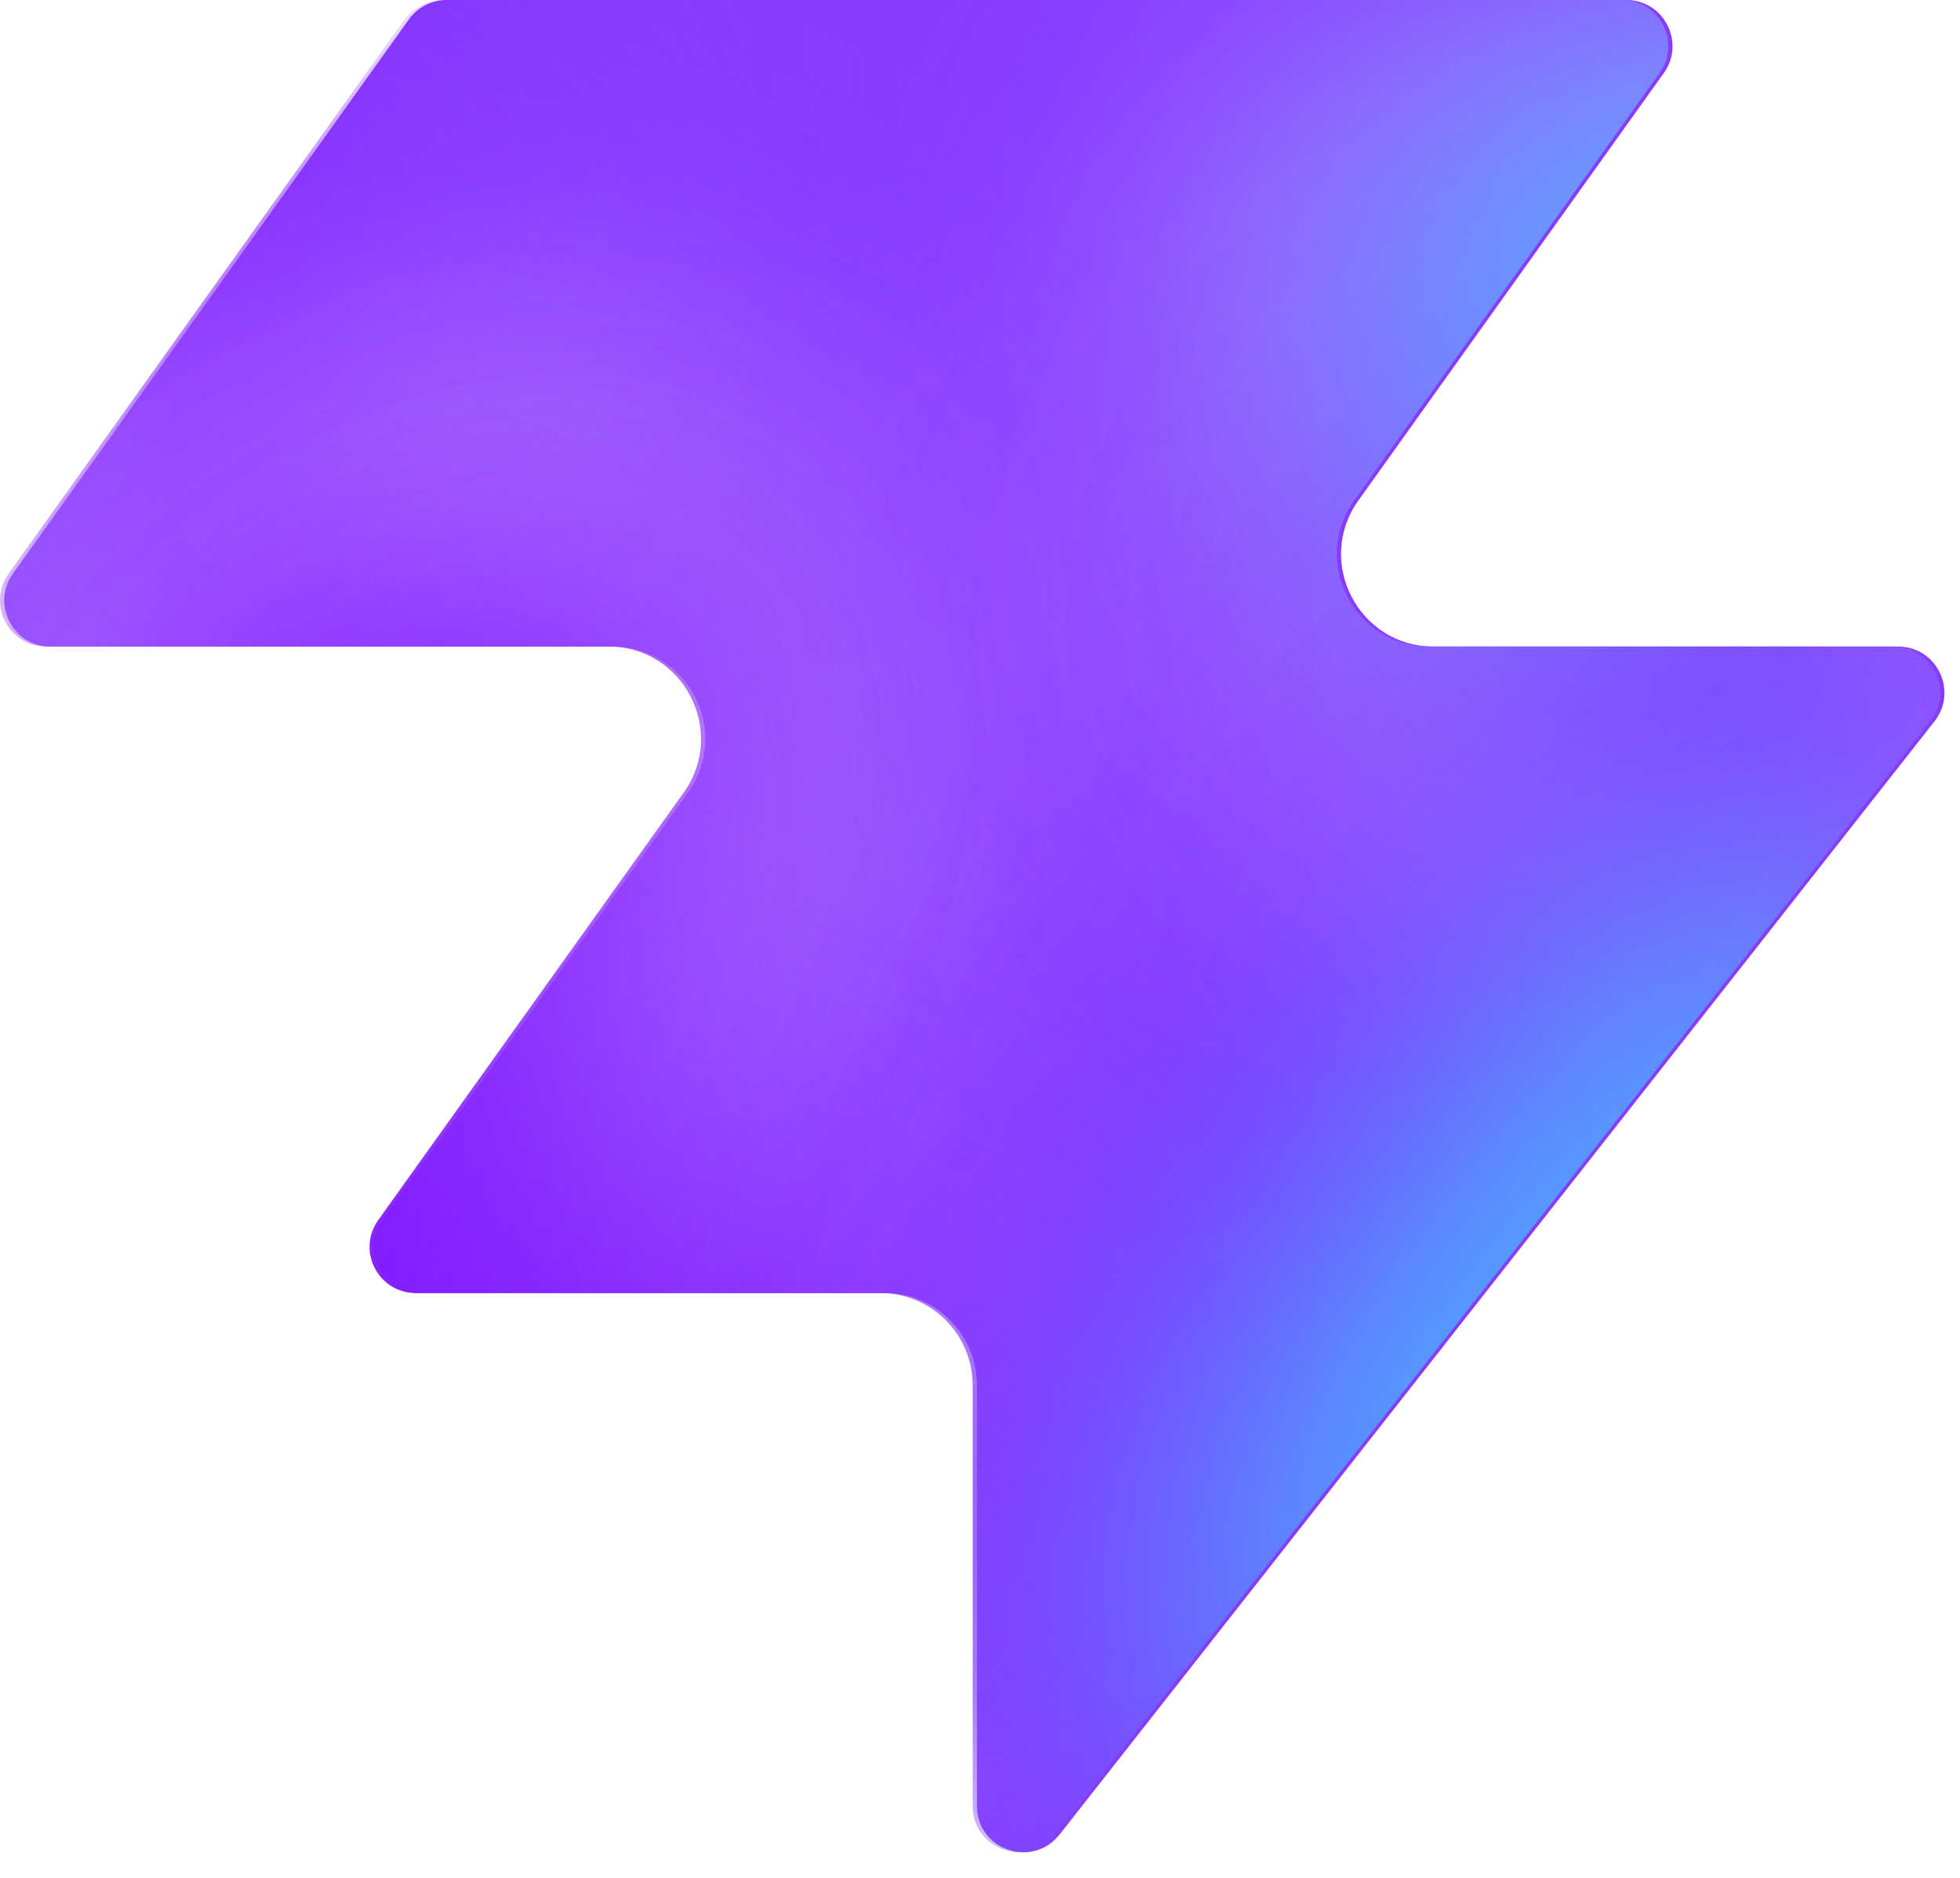
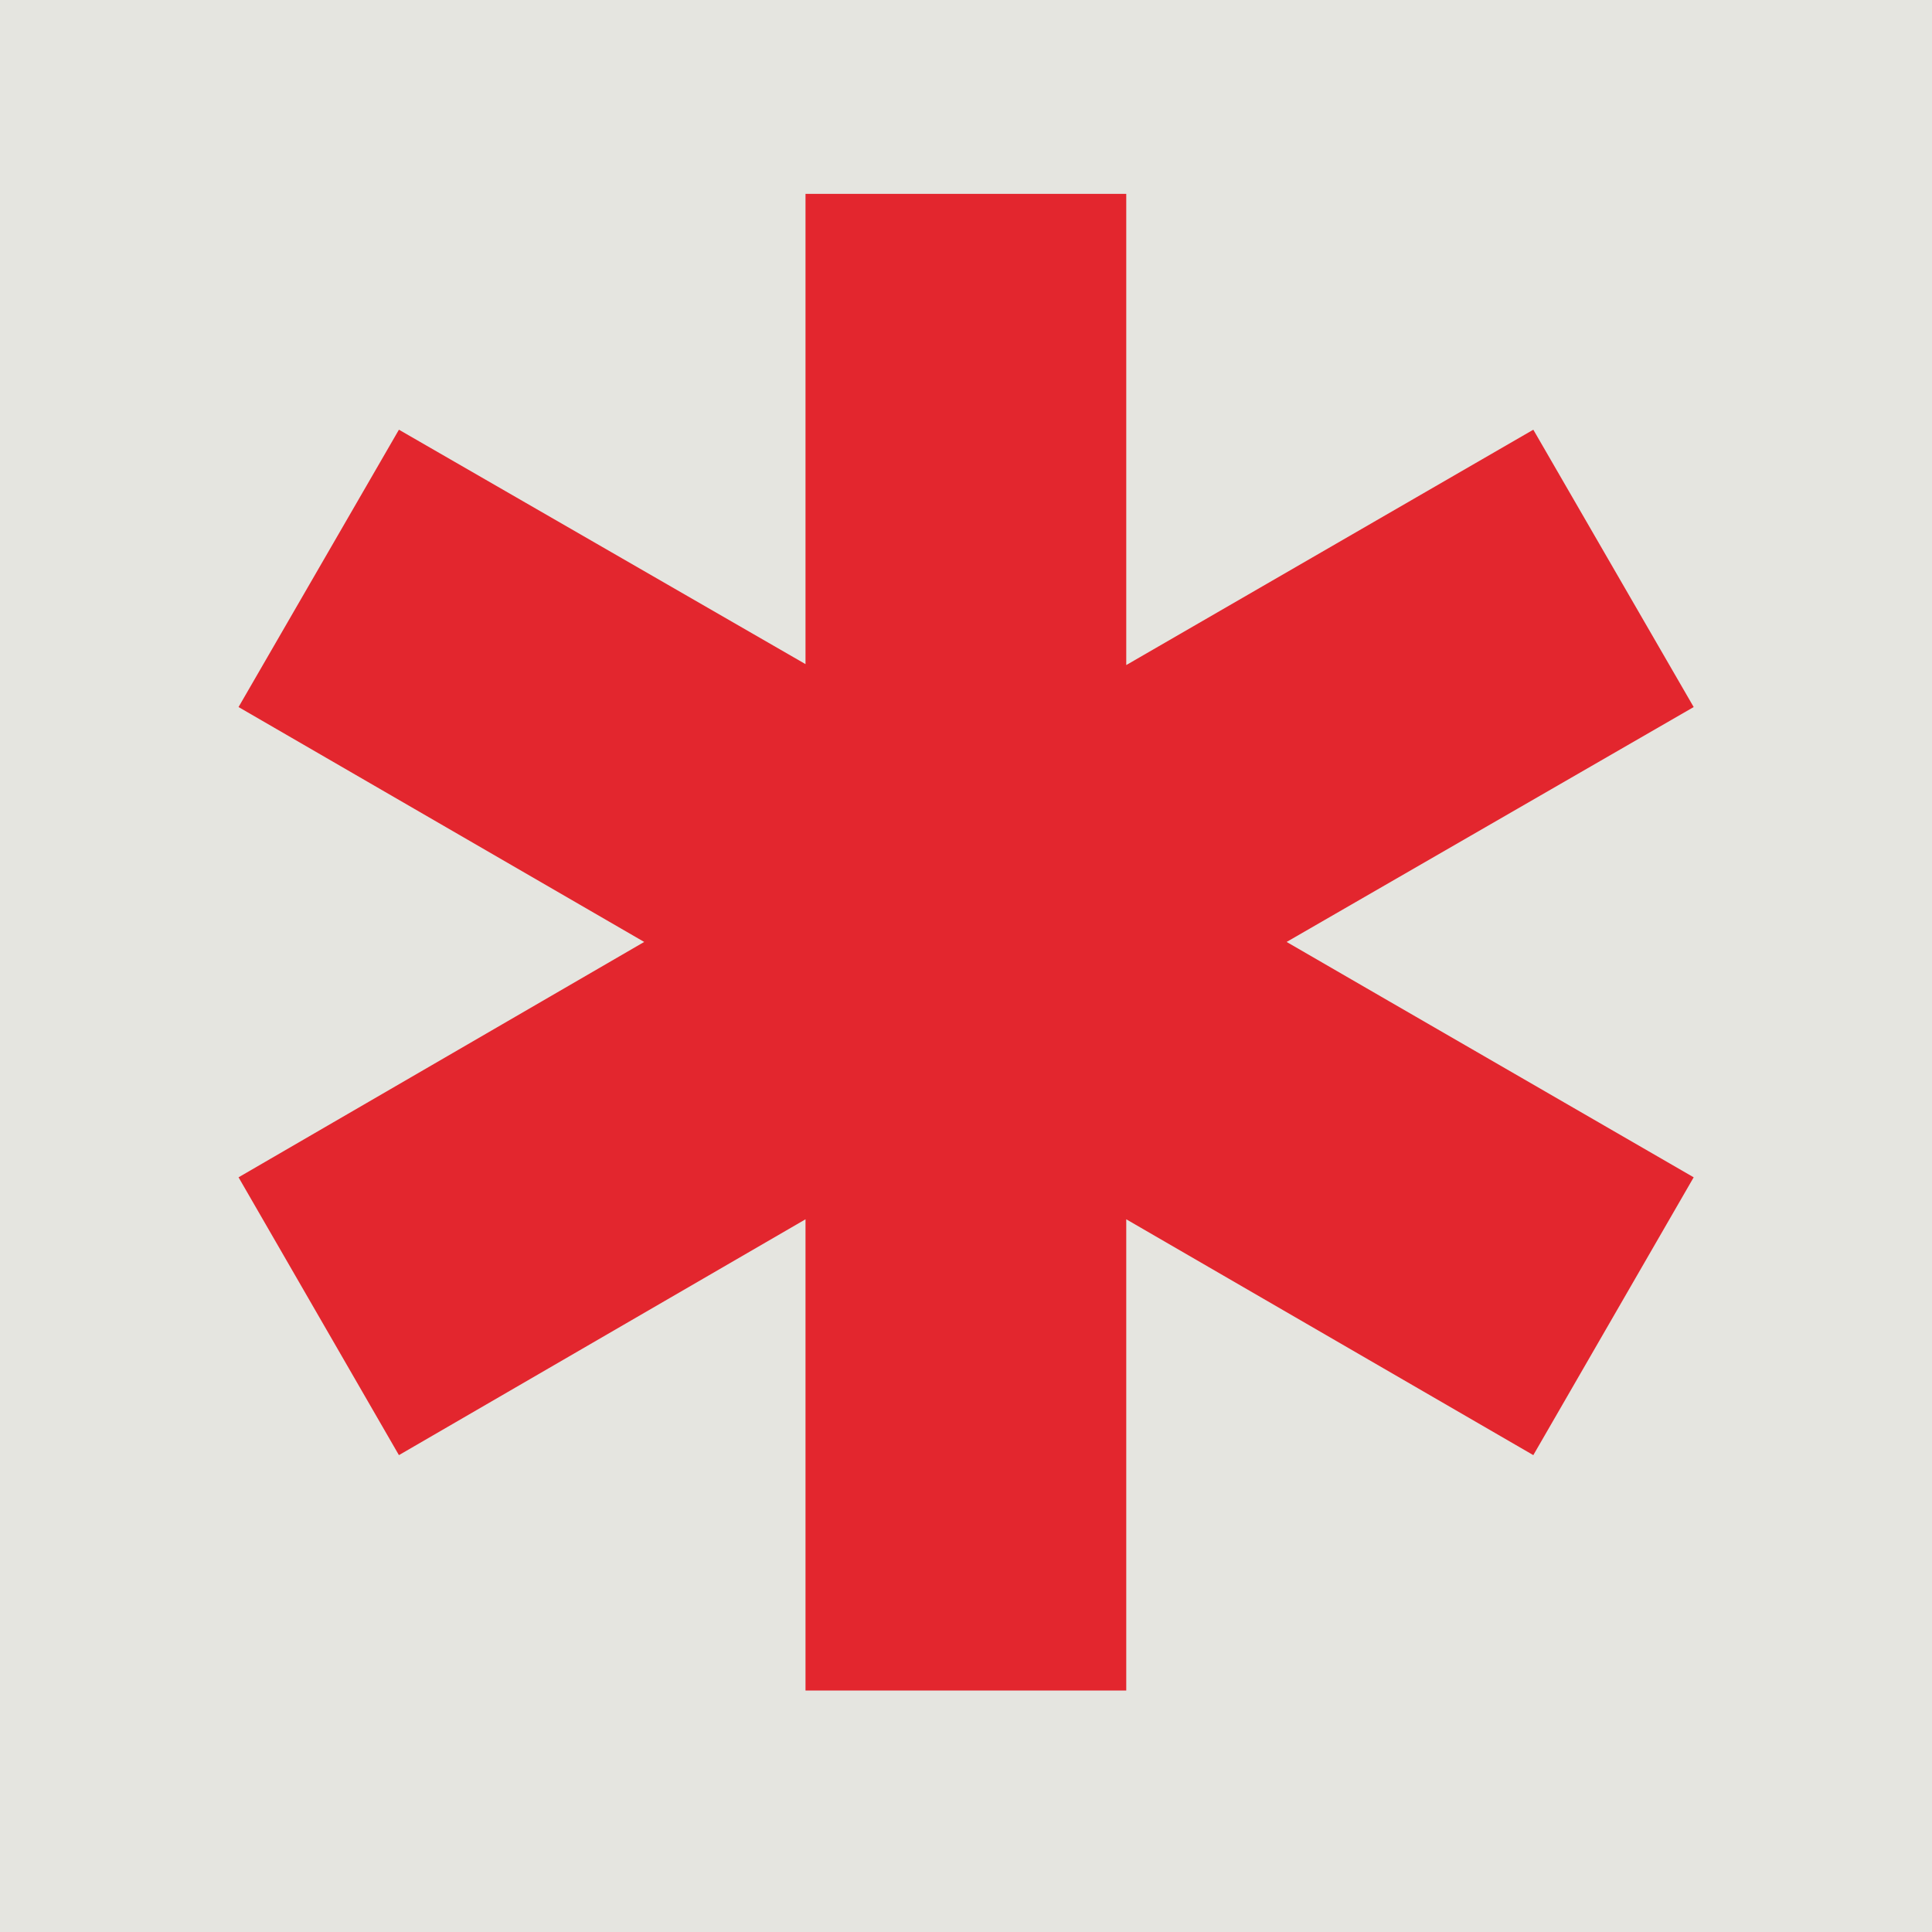
- <svg xmlns="http://www.w3.org/2000/svg" width="48" height="46" fill="none" viewBox="0 0 48 46">
-   <path fill="#863bff" d="M25.946 44.938c-.664.845-2.021.375-2.021-.698V33.937a2.26 2.26 0 0 0-2.262-2.262H10.287c-.92 0-1.456-1.04-.92-1.788l7.48-10.471c1.07-1.497 0-3.578-1.842-3.578H1.237c-.92 0-1.456-1.04-.92-1.788L10.013.474c.214-.297.556-.474.92-.474h28.894c.92 0 1.456 1.04.92 1.788l-7.48 10.471c-1.07 1.498 0 3.579 1.842 3.579h11.377c.943 0 1.473 1.088.89 1.83L25.947 44.94z" style="fill:#863bff;fill:color(display-p3 .525 .23 1);fill-opacity:1" />
-   <mask id="a" width="48" height="46" x="0" y="0" maskUnits="userSpaceOnUse" style="mask-type:alpha">
-     <path fill="#000" d="M25.842 44.938c-.664.844-2.021.375-2.021-.698V33.937a2.26 2.26 0 0 0-2.262-2.262H10.183c-.92 0-1.456-1.04-.92-1.788l7.48-10.471c1.07-1.498 0-3.579-1.842-3.579H1.133c-.92 0-1.456-1.04-.92-1.787L9.91.473c.214-.297.556-.474.92-.474h28.894c.92 0 1.456 1.04.92 1.788l-7.48 10.471c-1.07 1.498 0 3.578 1.842 3.578h11.377c.943 0 1.473 1.088.89 1.832L25.843 44.94z" style="fill:#000;fill-opacity:1" />
-   </mask>
-   <g mask="url(#a)">
-     <g filter="url(#b)">
-       <ellipse cx="5.508" cy="14.704" fill="#ede6ff" rx="5.508" ry="14.704" style="fill:#ede6ff;fill:color(display-p3 .927 .903 1);fill-opacity:1" transform="matrix(.00324 1 1 -.00324 -4.47 31.516)" />
-     </g>
-     <g filter="url(#c)">
-       <ellipse cx="10.399" cy="29.851" fill="#ede6ff" rx="10.399" ry="29.851" style="fill:#ede6ff;fill:color(display-p3 .927 .903 1);fill-opacity:1" transform="matrix(.00324 1 1 -.00324 -39.328 7.883)" />
-     </g>
-     <g filter="url(#d)">
-       <ellipse cx="5.508" cy="30.487" fill="#7e14ff" rx="5.508" ry="30.487" style="fill:#7e14ff;fill:color(display-p3 .492 .077 1);fill-opacity:1" transform="rotate(89.814 -25.913 -14.639)scale(1 -1)" />
-     </g>
-     <g filter="url(#e)">
-       <ellipse cx="5.508" cy="30.599" fill="#7e14ff" rx="5.508" ry="30.599" style="fill:#7e14ff;fill:color(display-p3 .492 .077 1);fill-opacity:1" transform="rotate(89.814 -32.644 -3.334)scale(1 -1)" />
-     </g>
-     <g filter="url(#f)">
-       <ellipse cx="5.508" cy="30.599" fill="#7e14ff" rx="5.508" ry="30.599" style="fill:#7e14ff;fill:color(display-p3 .492 .077 1);fill-opacity:1" transform="matrix(.00324 1 1 -.00324 -34.34 30.47)" />
-     </g>
-     <g filter="url(#g)">
-       <ellipse cx="14.072" cy="22.078" fill="#ede6ff" rx="14.072" ry="22.078" style="fill:#ede6ff;fill:color(display-p3 .927 .903 1);fill-opacity:1" transform="rotate(93.35 24.506 48.493)scale(-1 1)" />
-     </g>
-     <g filter="url(#h)">
-       <ellipse cx="3.47" cy="21.501" fill="#7e14ff" rx="3.47" ry="21.501" style="fill:#7e14ff;fill:color(display-p3 .492 .077 1);fill-opacity:1" transform="rotate(89.009 28.708 47.59)scale(-1 1)" />
-     </g>
-     <g filter="url(#i)">
-       <ellipse cx="3.47" cy="21.501" fill="#7e14ff" rx="3.47" ry="21.501" style="fill:#7e14ff;fill:color(display-p3 .492 .077 1);fill-opacity:1" transform="rotate(89.009 28.708 47.59)scale(-1 1)" />
-     </g>
-     <g filter="url(#j)">
-       <ellipse cx=".387" cy="8.972" fill="#7e14ff" rx="4.407" ry="29.108" style="fill:#7e14ff;fill:color(display-p3 .492 .077 1);fill-opacity:1" transform="rotate(39.51 .387 8.972)" />
-     </g>
-     <g filter="url(#k)">
-       <ellipse cx="47.523" cy="-6.092" fill="#7e14ff" rx="4.407" ry="29.108" style="fill:#7e14ff;fill:color(display-p3 .492 .077 1);fill-opacity:1" transform="rotate(37.892 47.523 -6.092)" />
-     </g>
-     <g filter="url(#l)">
-       <ellipse cx="41.412" cy="6.333" fill="#47bfff" rx="5.971" ry="9.665" style="fill:#47bfff;fill:color(display-p3 .28 .748 1);fill-opacity:1" transform="rotate(37.892 41.412 6.333)" />
-     </g>
-     <g filter="url(#m)">
-       <ellipse cx="-1.879" cy="38.332" fill="#7e14ff" rx="4.407" ry="29.108" style="fill:#7e14ff;fill:color(display-p3 .492 .077 1);fill-opacity:1" transform="rotate(37.892 -1.88 38.332)" />
-     </g>
-     <g filter="url(#n)">
-       <ellipse cx="-1.879" cy="38.332" fill="#7e14ff" rx="4.407" ry="29.108" style="fill:#7e14ff;fill:color(display-p3 .492 .077 1);fill-opacity:1" transform="rotate(37.892 -1.88 38.332)" />
-     </g>
-     <g filter="url(#o)">
-       <ellipse cx="35.651" cy="29.907" fill="#7e14ff" rx="4.407" ry="29.108" style="fill:#7e14ff;fill:color(display-p3 .492 .077 1);fill-opacity:1" transform="rotate(37.892 35.651 29.907)" />
-     </g>
-     <g filter="url(#p)">
-       <ellipse cx="38.418" cy="32.4" fill="#47bfff" rx="5.971" ry="15.297" style="fill:#47bfff;fill:color(display-p3 .28 .748 1);fill-opacity:1" transform="rotate(37.892 38.418 32.4)" />
-     </g>
-   </g>
-   <defs>
-     <filter id="b" width="60.045" height="41.654" x="-19.77" y="16.149" color-interpolation-filters="sRGB" filterUnits="userSpaceOnUse">
-       <feFlood flood-opacity="0" result="BackgroundImageFix" />
-       <feBlend in="SourceGraphic" in2="BackgroundImageFix" result="shape" />
-       <feGaussianBlur result="effect1_foregroundBlur_2002_17158" stdDeviation="7.659" />
-     </filter>
-     <filter id="c" width="90.34" height="51.437" x="-54.613" y="-7.533" color-interpolation-filters="sRGB" filterUnits="userSpaceOnUse">
-       <feFlood flood-opacity="0" result="BackgroundImageFix" />
-       <feBlend in="SourceGraphic" in2="BackgroundImageFix" result="shape" />
-       <feGaussianBlur result="effect1_foregroundBlur_2002_17158" stdDeviation="7.659" />
-     </filter>
-     <filter id="d" width="79.355" height="29.4" x="-49.64" y="2.03" color-interpolation-filters="sRGB" filterUnits="userSpaceOnUse">
-       <feFlood flood-opacity="0" result="BackgroundImageFix" />
-       <feBlend in="SourceGraphic" in2="BackgroundImageFix" result="shape" />
-       <feGaussianBlur result="effect1_foregroundBlur_2002_17158" stdDeviation="4.596" />
-     </filter>
-     <filter id="e" width="79.579" height="29.4" x="-45.045" y="20.029" color-interpolation-filters="sRGB" filterUnits="userSpaceOnUse">
-       <feFlood flood-opacity="0" result="BackgroundImageFix" />
-       <feBlend in="SourceGraphic" in2="BackgroundImageFix" result="shape" />
-       <feGaussianBlur result="effect1_foregroundBlur_2002_17158" stdDeviation="4.596" />
-     </filter>
-     <filter id="f" width="79.579" height="29.4" x="-43.513" y="21.178" color-interpolation-filters="sRGB" filterUnits="userSpaceOnUse">
-       <feFlood flood-opacity="0" result="BackgroundImageFix" />
-       <feBlend in="SourceGraphic" in2="BackgroundImageFix" result="shape" />
-       <feGaussianBlur result="effect1_foregroundBlur_2002_17158" stdDeviation="4.596" />
-     </filter>
-     <filter id="g" width="74.749" height="58.852" x="15.756" y="-17.901" color-interpolation-filters="sRGB" filterUnits="userSpaceOnUse">
-       <feFlood flood-opacity="0" result="BackgroundImageFix" />
-       <feBlend in="SourceGraphic" in2="BackgroundImageFix" result="shape" />
-       <feGaussianBlur result="effect1_foregroundBlur_2002_17158" stdDeviation="7.659" />
-     </filter>
-     <filter id="h" width="61.377" height="25.362" x="23.548" y="2.284" color-interpolation-filters="sRGB" filterUnits="userSpaceOnUse">
-       <feFlood flood-opacity="0" result="BackgroundImageFix" />
-       <feBlend in="SourceGraphic" in2="BackgroundImageFix" result="shape" />
-       <feGaussianBlur result="effect1_foregroundBlur_2002_17158" stdDeviation="4.596" />
-     </filter>
-     <filter id="i" width="61.377" height="25.362" x="23.548" y="2.284" color-interpolation-filters="sRGB" filterUnits="userSpaceOnUse">
-       <feFlood flood-opacity="0" result="BackgroundImageFix" />
-       <feBlend in="SourceGraphic" in2="BackgroundImageFix" result="shape" />
-       <feGaussianBlur result="effect1_foregroundBlur_2002_17158" stdDeviation="4.596" />
-     </filter>
-     <filter id="j" width="56.045" height="63.649" x="-27.636" y="-22.853" color-interpolation-filters="sRGB" filterUnits="userSpaceOnUse">
-       <feFlood flood-opacity="0" result="BackgroundImageFix" />
-       <feBlend in="SourceGraphic" in2="BackgroundImageFix" result="shape" />
-       <feGaussianBlur result="effect1_foregroundBlur_2002_17158" stdDeviation="4.596" />
-     </filter>
-     <filter id="k" width="54.814" height="64.646" x="20.116" y="-38.415" color-interpolation-filters="sRGB" filterUnits="userSpaceOnUse">
-       <feFlood flood-opacity="0" result="BackgroundImageFix" />
-       <feBlend in="SourceGraphic" in2="BackgroundImageFix" result="shape" />
-       <feGaussianBlur result="effect1_foregroundBlur_2002_17158" stdDeviation="4.596" />
-     </filter>
-     <filter id="l" width="33.541" height="35.313" x="24.641" y="-11.323" color-interpolation-filters="sRGB" filterUnits="userSpaceOnUse">
-       <feFlood flood-opacity="0" result="BackgroundImageFix" />
-       <feBlend in="SourceGraphic" in2="BackgroundImageFix" result="shape" />
-       <feGaussianBlur result="effect1_foregroundBlur_2002_17158" stdDeviation="4.596" />
-     </filter>
-     <filter id="m" width="54.814" height="64.646" x="-29.286" y="6.009" color-interpolation-filters="sRGB" filterUnits="userSpaceOnUse">
-       <feFlood flood-opacity="0" result="BackgroundImageFix" />
-       <feBlend in="SourceGraphic" in2="BackgroundImageFix" result="shape" />
-       <feGaussianBlur result="effect1_foregroundBlur_2002_17158" stdDeviation="4.596" />
-     </filter>
-     <filter id="n" width="54.814" height="64.646" x="-29.286" y="6.009" color-interpolation-filters="sRGB" filterUnits="userSpaceOnUse">
-       <feFlood flood-opacity="0" result="BackgroundImageFix" />
-       <feBlend in="SourceGraphic" in2="BackgroundImageFix" result="shape" />
-       <feGaussianBlur result="effect1_foregroundBlur_2002_17158" stdDeviation="4.596" />
-     </filter>
-     <filter id="o" width="54.814" height="64.646" x="8.244" y="-2.416" color-interpolation-filters="sRGB" filterUnits="userSpaceOnUse">
-       <feFlood flood-opacity="0" result="BackgroundImageFix" />
-       <feBlend in="SourceGraphic" in2="BackgroundImageFix" result="shape" />
-       <feGaussianBlur result="effect1_foregroundBlur_2002_17158" stdDeviation="4.596" />
-     </filter>
-     <filter id="p" width="39.409" height="43.623" x="18.713" y="10.588" color-interpolation-filters="sRGB" filterUnits="userSpaceOnUse">
-       <feFlood flood-opacity="0" result="BackgroundImageFix" />
-       <feBlend in="SourceGraphic" in2="BackgroundImageFix" result="shape" />
-       <feGaussianBlur result="effect1_foregroundBlur_2002_17158" stdDeviation="4.596" />
-     </filter>
-   </defs>
+ <svg xmlns="http://www.w3.org/2000/svg" viewBox="0 0 64 64">
+   <rect width="64" height="64" fill="#e5e5e0" />
+   <text x="32" y="56" text-anchor="middle" font-family="Arial Black, Arial, sans-serif" font-weight="900" font-size="68" fill="#e3262e">✱</text>
</svg>
